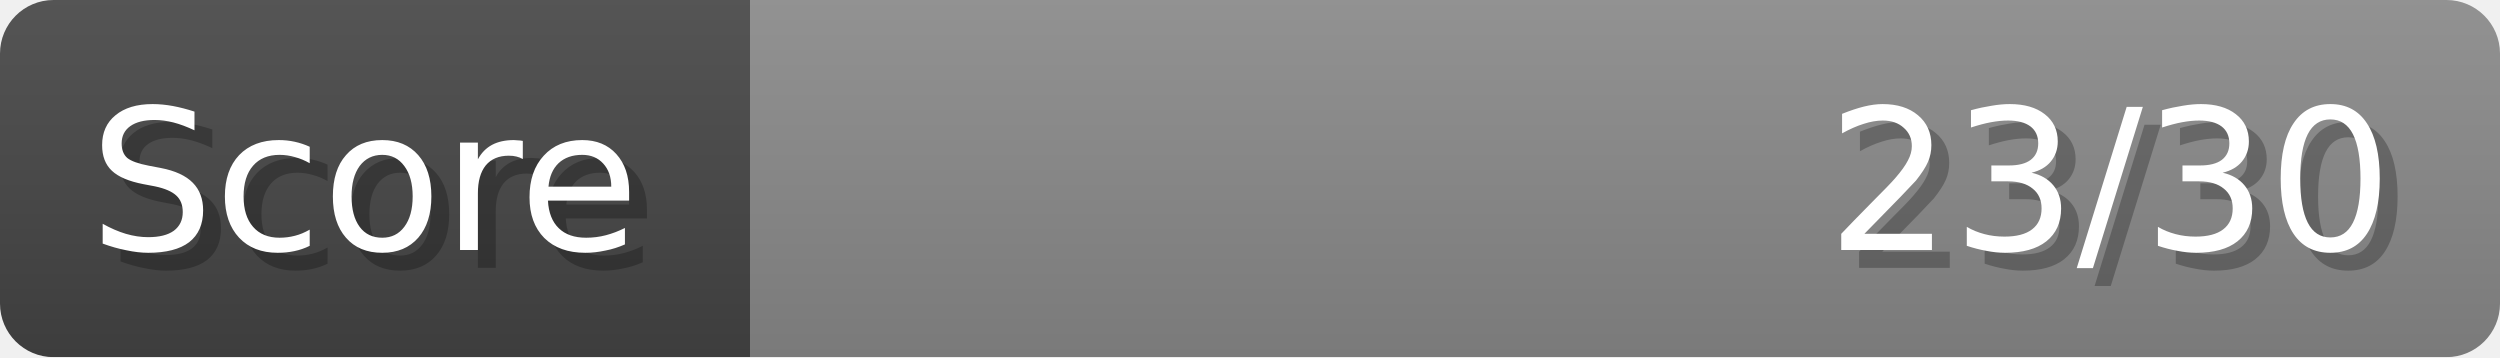
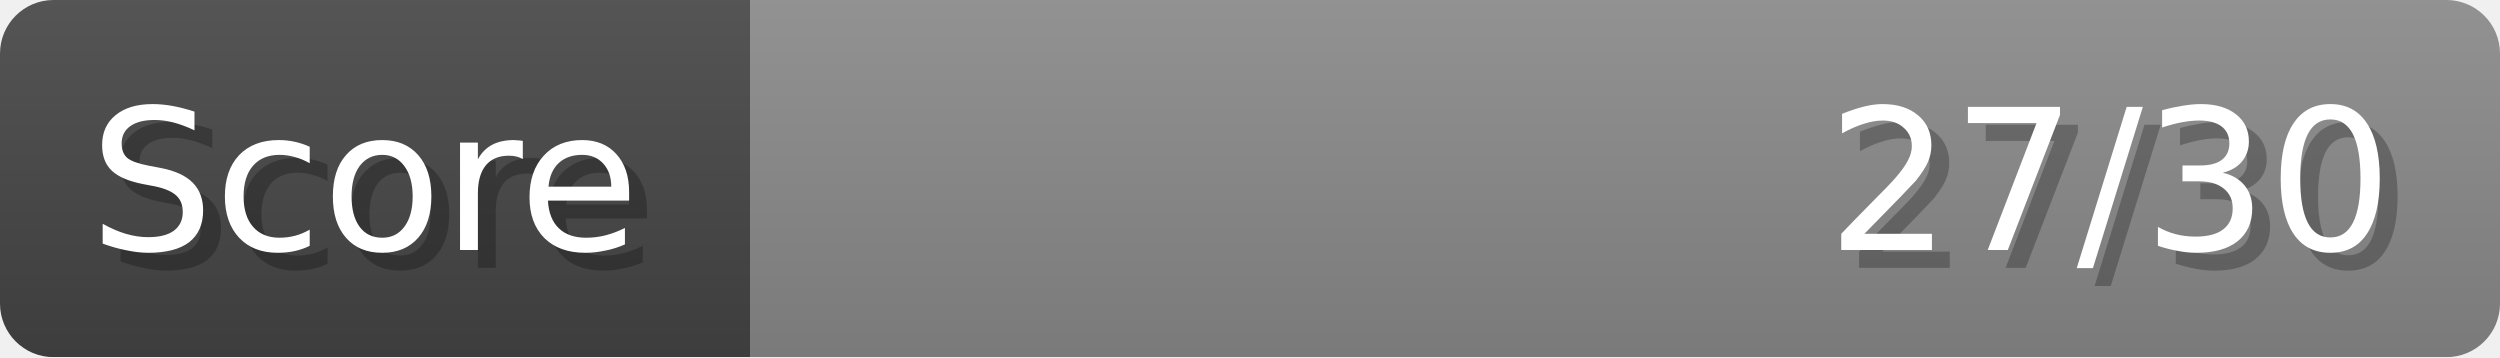
- <svg xmlns="http://www.w3.org/2000/svg" width="140px" height="20px" role="img" aria-label="Score: 23/30">
+ <svg xmlns="http://www.w3.org/2000/svg" width="140px" height="20px" role="img" aria-label="Score: 27/30">
  <linearGradient id="a" x2="0" y2="100%">
    <stop offset="0" stop-opacity=".1" stop-color="#EEE" />
    <stop offset="1" stop-opacity=".1" />
  </linearGradient>
  <mask id="m">
    <rect width="100%" height="100%" rx="3" fill="#FFF" />
  </mask>
  <g mask="url(#m)">
    <rect x="0" y="0" width="42" height="20" fill="#444" />
    <svg x="42" y="0" width="98" height="20">
      <rect width="100%" height="100%" fill="#888888" />
      <rect width="0%" height="100%" fill="#33CC11" transform="">
-         <animate attributeName="width" begin="0.5s" dur="600ms" from="0%" to="76%" repeatCount="1" fill="freeze" calcMode="spline" keyTimes="0; 1" keySplines="0.3, 0.61, 0.355, 1" />
+         <animate attributeName="width" begin="0.5s" dur="600ms" from="0%" to="90%" repeatCount="1" fill="freeze" calcMode="spline" keyTimes="0; 1" keySplines="0.3, 0.61, 0.355, 1" />
      </rect>
    </svg>
    <rect width="140" height="20" fill="url(#a)" />
  </g>
  <g aria-hidden="true" font-size="11" font-family="Verdana, DejaVu Sans, sans-serif" fill="#FFFFFF">
    <text x="6" y="15" fill="#000" opacity="0.25">Score</text>
    <text x="5" y="14">Score</text>
-     <text x="135" y="15" fill="#000" opacity="0.25" text-anchor="end">23/30</text>
-     <text x="134" y="14" text-anchor="end">23/30</text>
+     <text x="135" y="15" fill="#000" opacity="0.25" text-anchor="end">27/30</text>
+     <text x="134" y="14" text-anchor="end">27/30</text>
  </g>
</svg>
